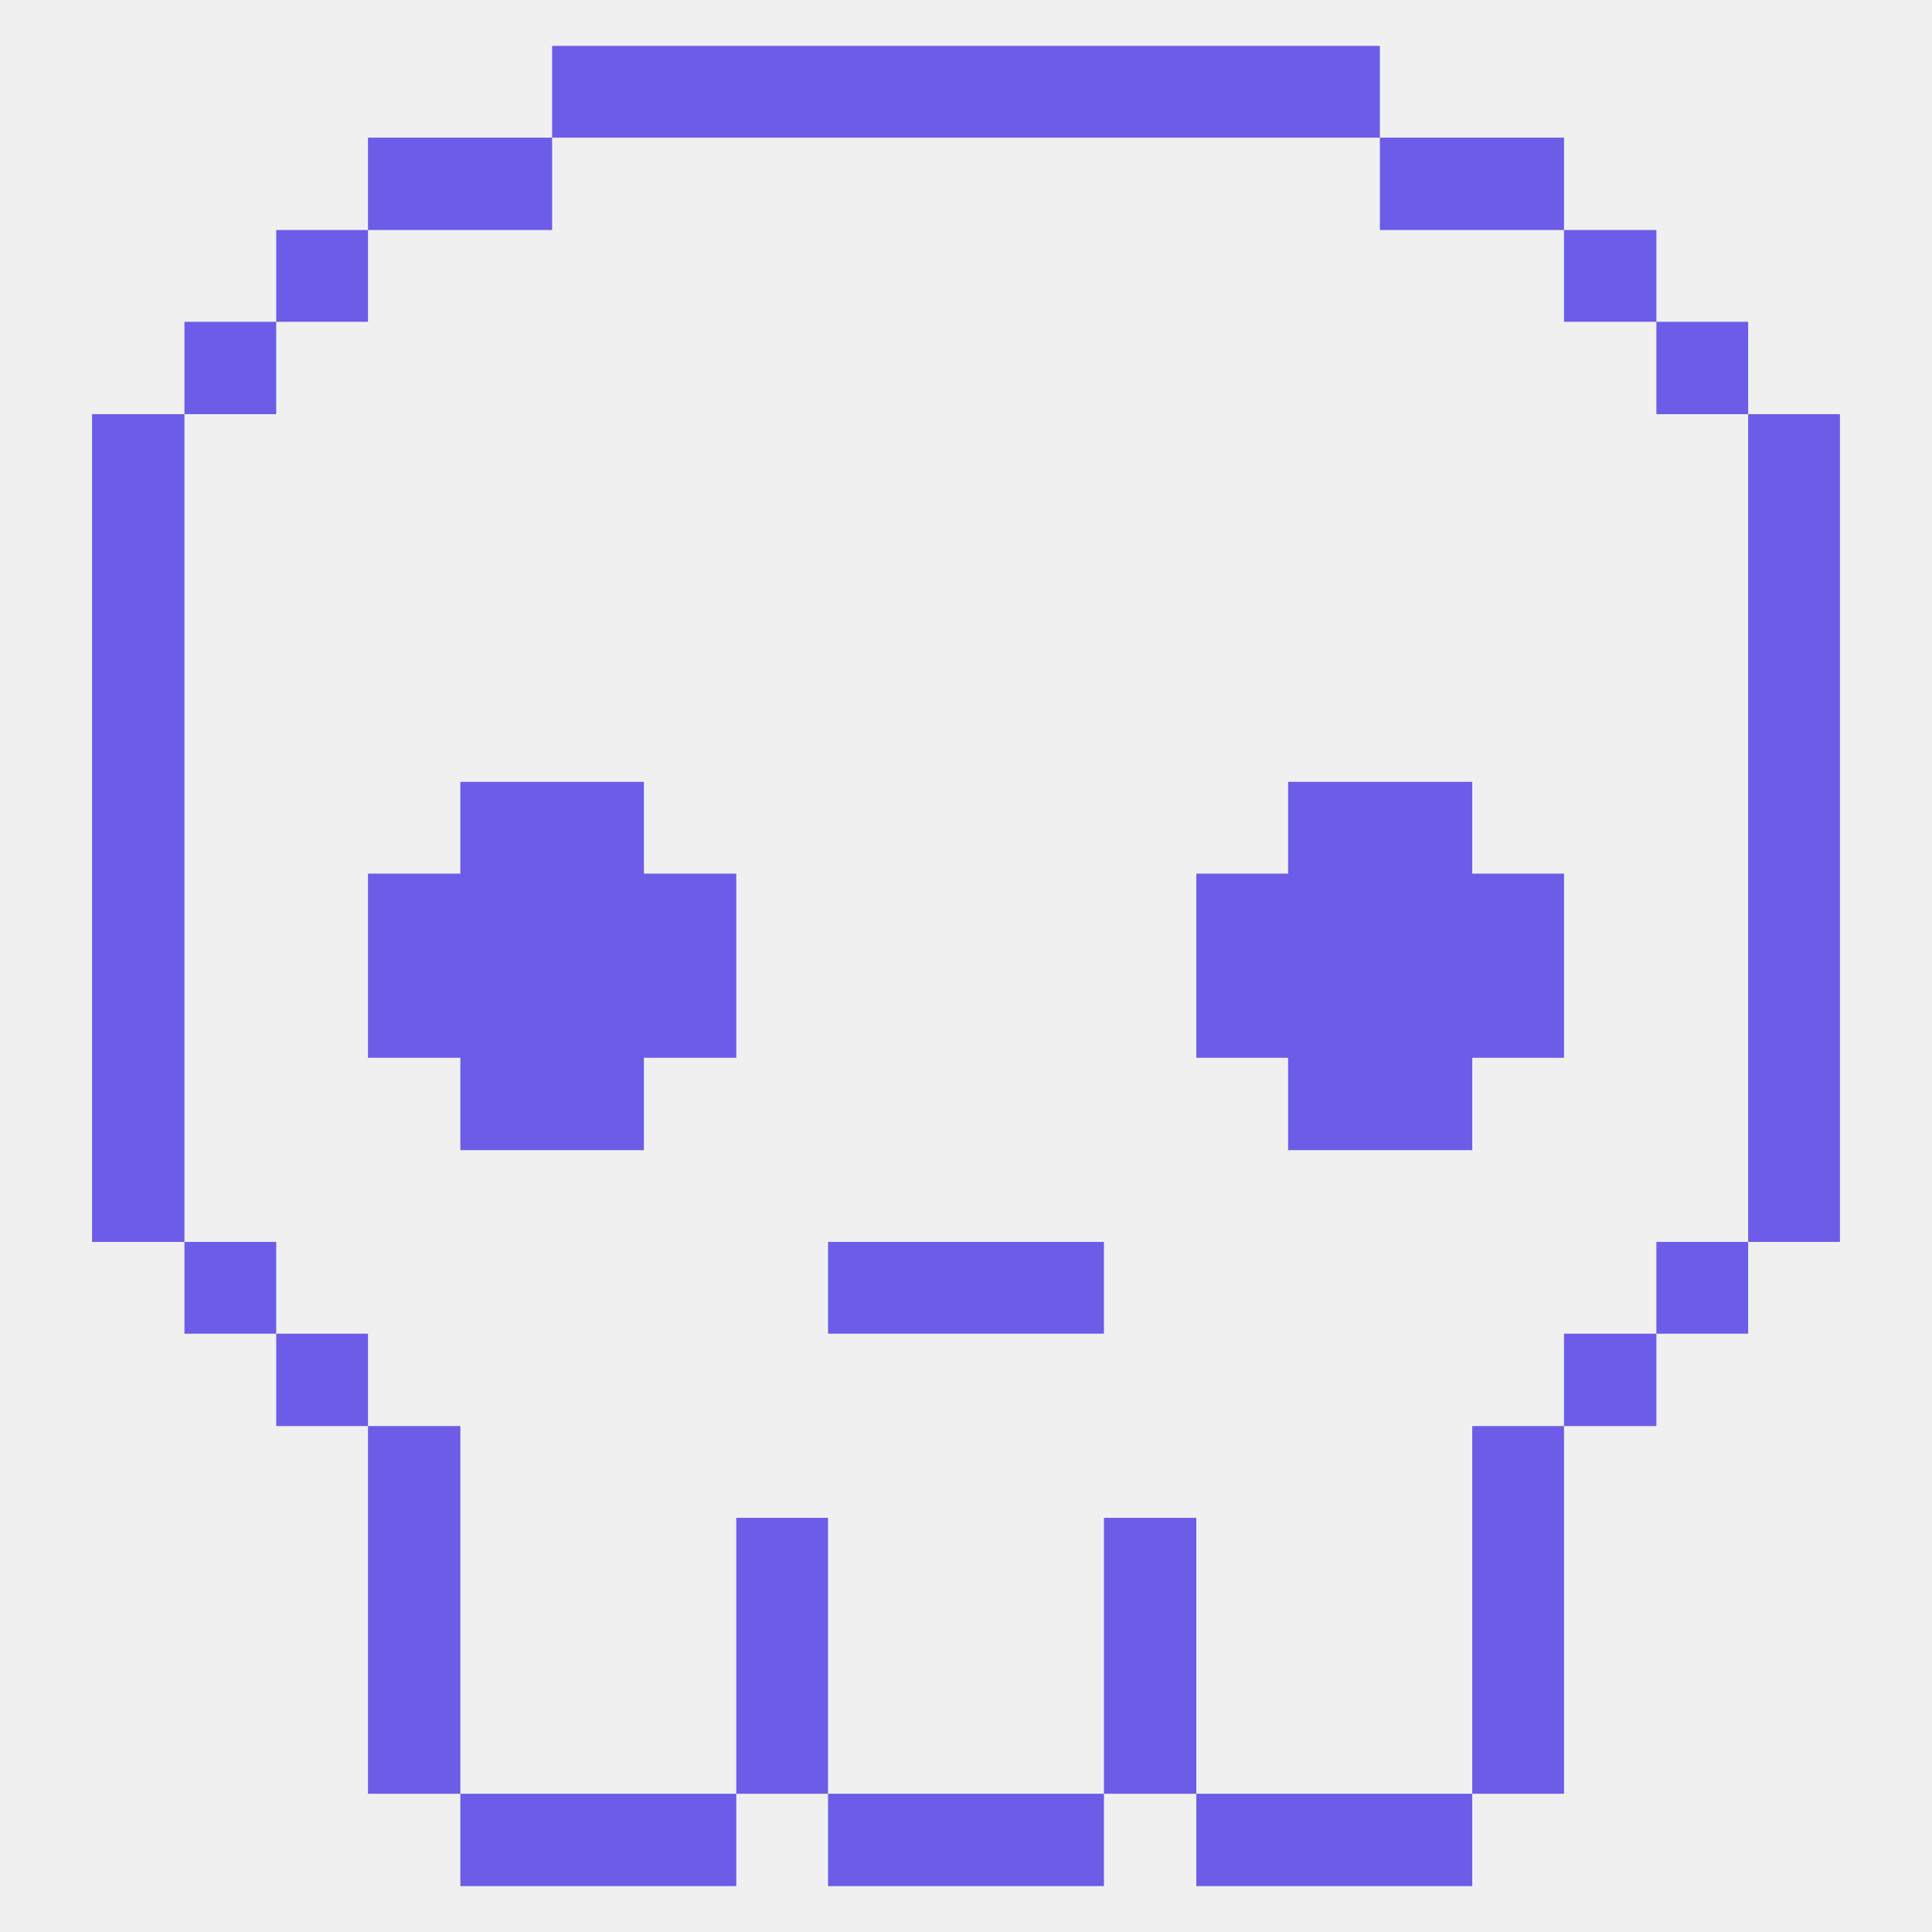
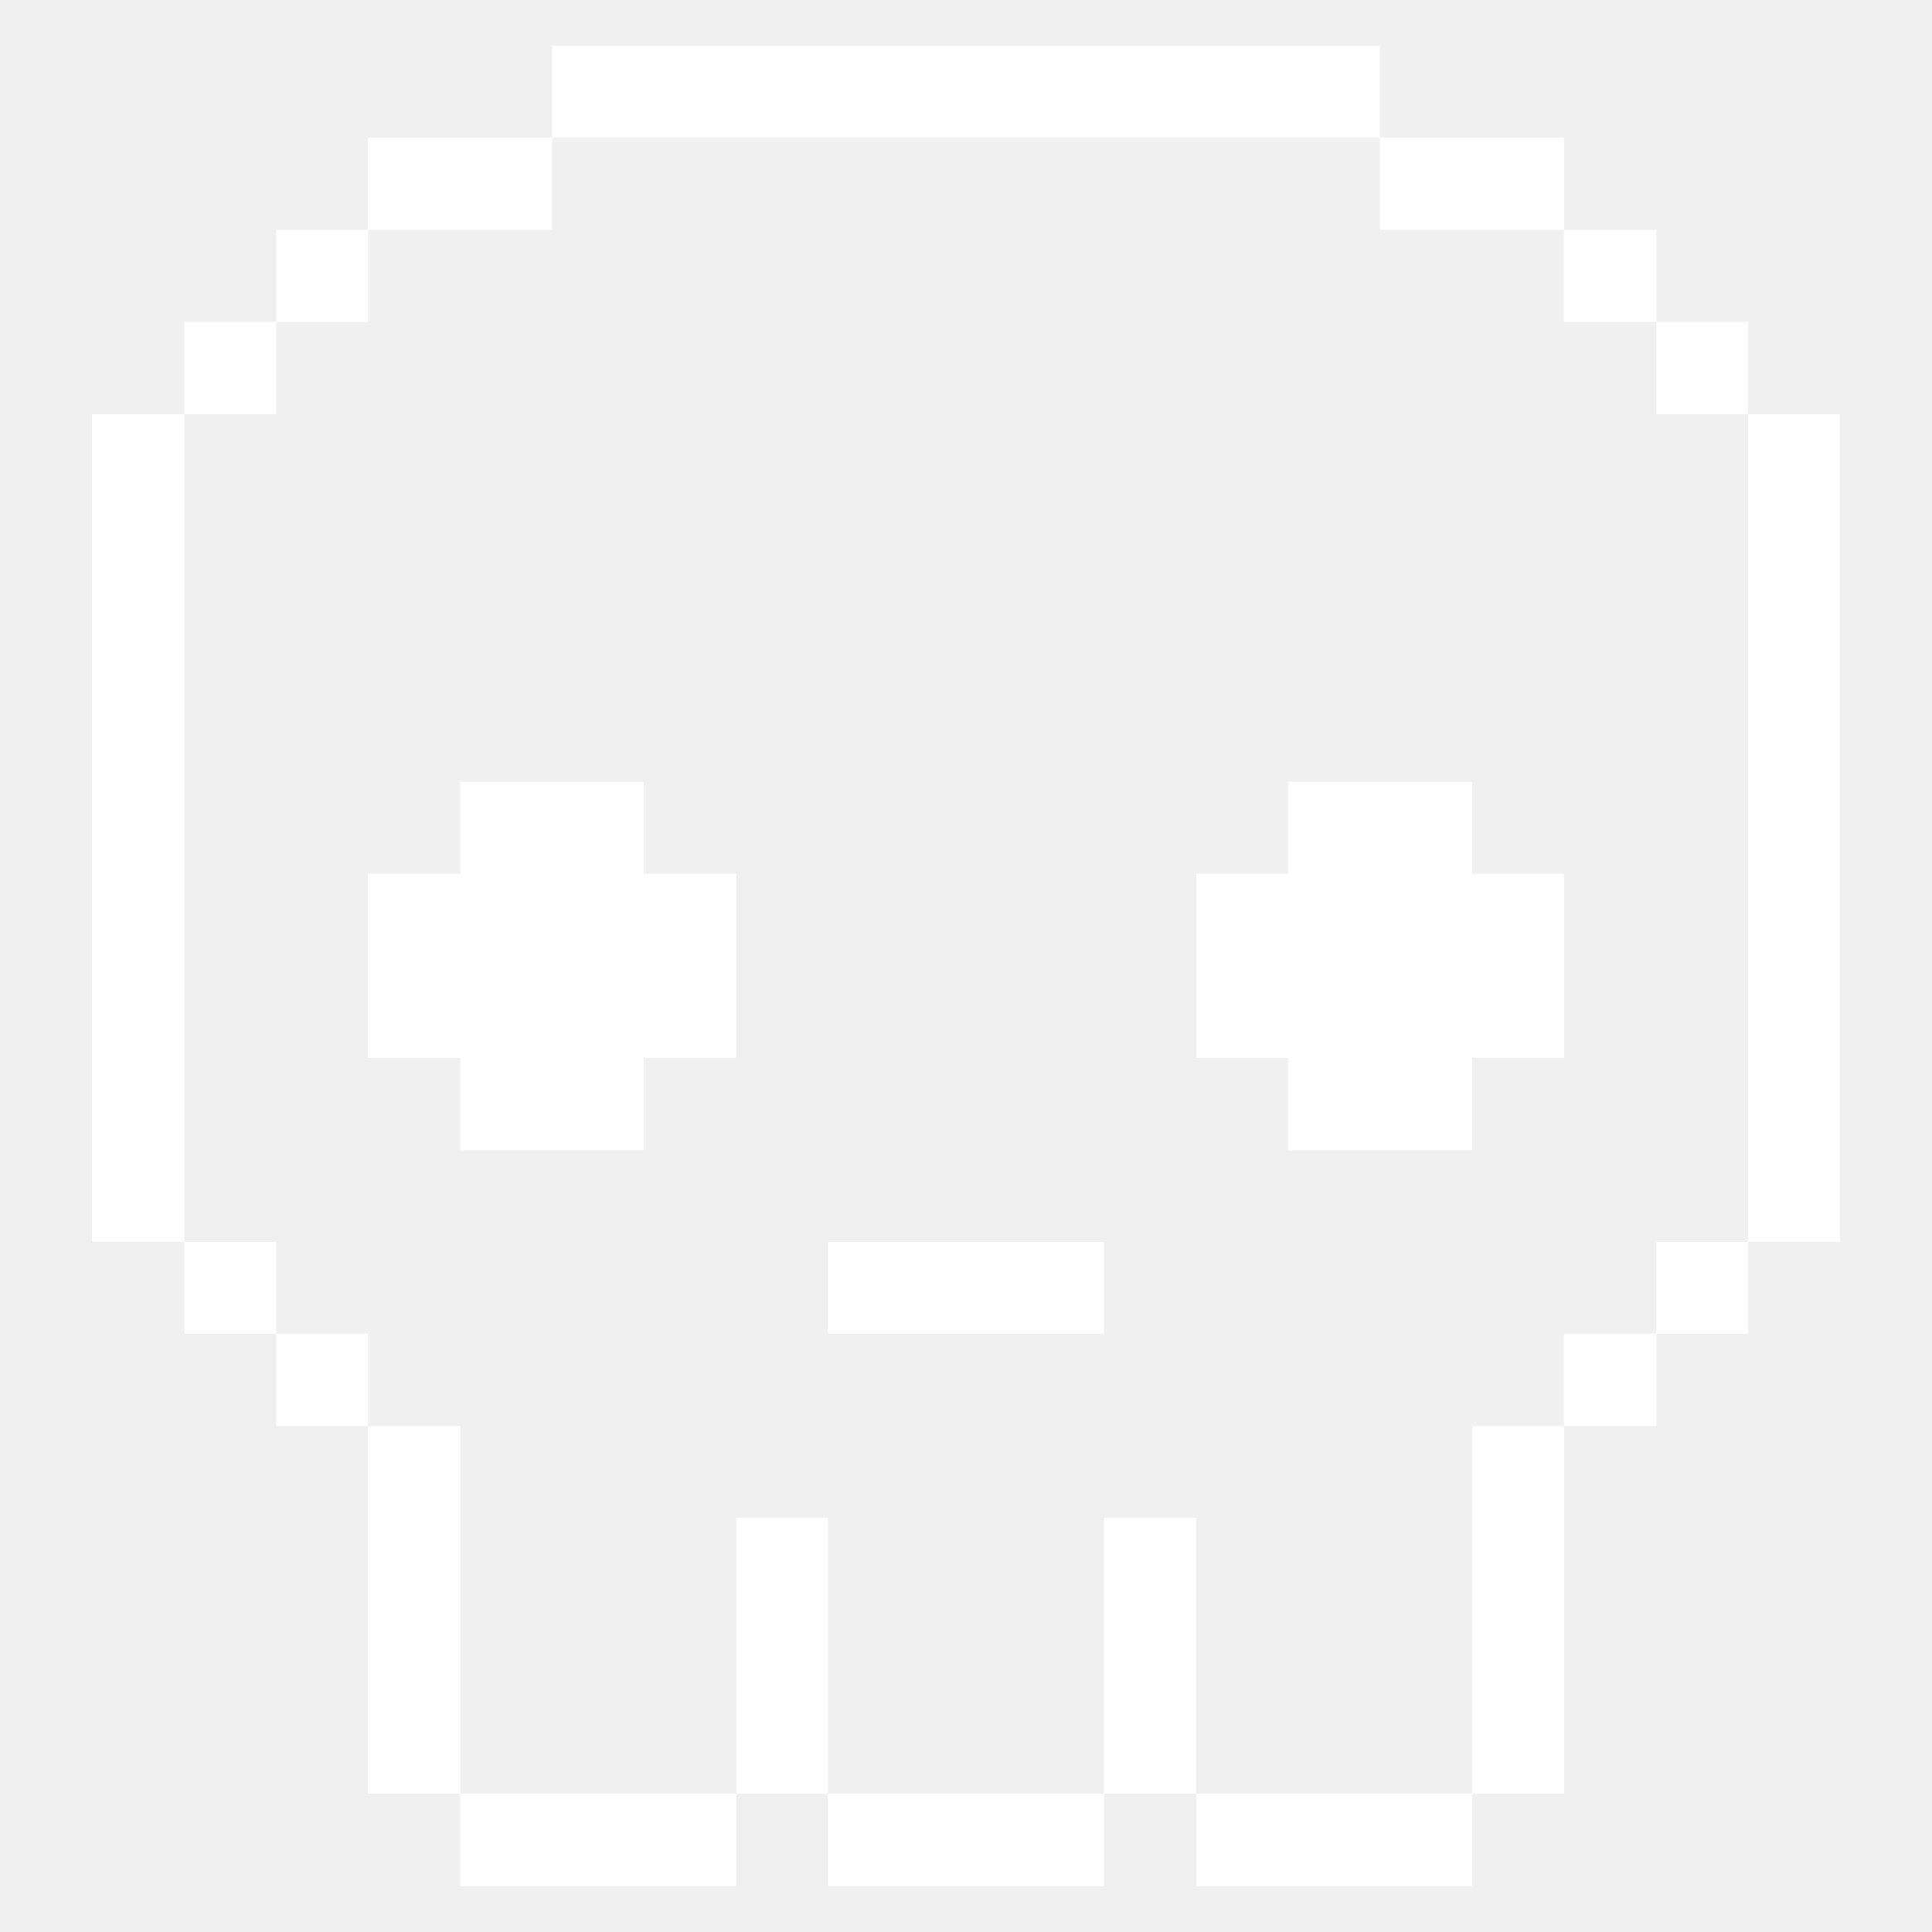
<svg xmlns="http://www.w3.org/2000/svg" width="1em" height="1em" viewBox="0 0 32 32">
-   <path fill="#6c5ce7" d="M28.955 6.86h1.52v13.71h-1.52Zm-1.52 13.71h1.52v1.52h-1.52Zm0-15.24h1.52v1.53h-1.52Zm-1.53 16.76h1.53v1.53h-1.53Zm0-18.28h1.53v1.52h-1.53Zm-1.52 19.81h1.52v6.09h-1.52Zm0-10.67h-3.05v1.52h-1.52v3.05h1.52v1.53h3.05v-1.53h1.52v-3.05h-1.52zm-1.53-10.67h3.05v1.53h-3.05Zm-3.04 27.43h4.57v1.53h-4.57Zm-1.53-4.57h1.53v4.57h-1.53Zm-4.57 4.57h4.57v1.53h-4.57Zm0-9.14h4.57v1.52h-4.57Zm-1.52 4.57h1.52v4.57h-1.52ZM9.145.76h13.71v1.52H9.145Zm-1.52 28.95h4.57v1.53h-4.57Zm3.04-16.76h-3.04v1.52h-1.53v3.05h1.53v1.53h3.04v-1.53h1.53v-3.05h-1.53zM6.095 2.28h3.05v1.53h-3.05Zm0 21.34h1.53v6.09h-1.53Zm-1.52-1.53h1.52v1.53h-1.52Zm0-18.28h1.52v1.52h-1.52Zm-1.52 16.76h1.52v1.52h-1.52Zm0-15.24h1.52v1.53h-1.52Zm-1.53 1.53h1.53v13.71h-1.53Z" />
+   <path fill="#ffffff" d="M28.955 6.86h1.52v13.71h-1.52Zm-1.52 13.71h1.52v1.52h-1.52Zm0-15.24h1.52v1.53h-1.52Zm-1.53 16.76h1.53v1.53h-1.53Zm0-18.28h1.53v1.52h-1.53Zm-1.52 19.81h1.52v6.09h-1.52Zm0-10.67h-3.05v1.52h-1.52v3.05h1.52v1.53h3.05v-1.53h1.52v-3.05h-1.52zm-1.53-10.67h3.05v1.53h-3.05Zm-3.04 27.43h4.57v1.53h-4.57Zm-1.53-4.57h1.53v4.57h-1.53Zm-4.57 4.57h4.57v1.53h-4.57Zm0-9.14h4.57v1.52h-4.57Zm-1.52 4.57h1.52v4.57h-1.52ZM9.145.76h13.71v1.52H9.145Zm-1.52 28.95h4.57v1.53h-4.57Zm3.04-16.76h-3.04v1.52h-1.53v3.05h1.53v1.53h3.04v-1.53h1.53v-3.05h-1.53zM6.095 2.28h3.05v1.53h-3.05Zm0 21.34h1.53v6.09h-1.53Zm-1.52-1.53h1.52v1.53h-1.52Zm0-18.28h1.52v1.52h-1.52Zm-1.52 16.76h1.52v1.52h-1.52Zm0-15.24h1.52v1.53h-1.52Zm-1.53 1.53h1.53v13.71h-1.53Z" />
</svg>
